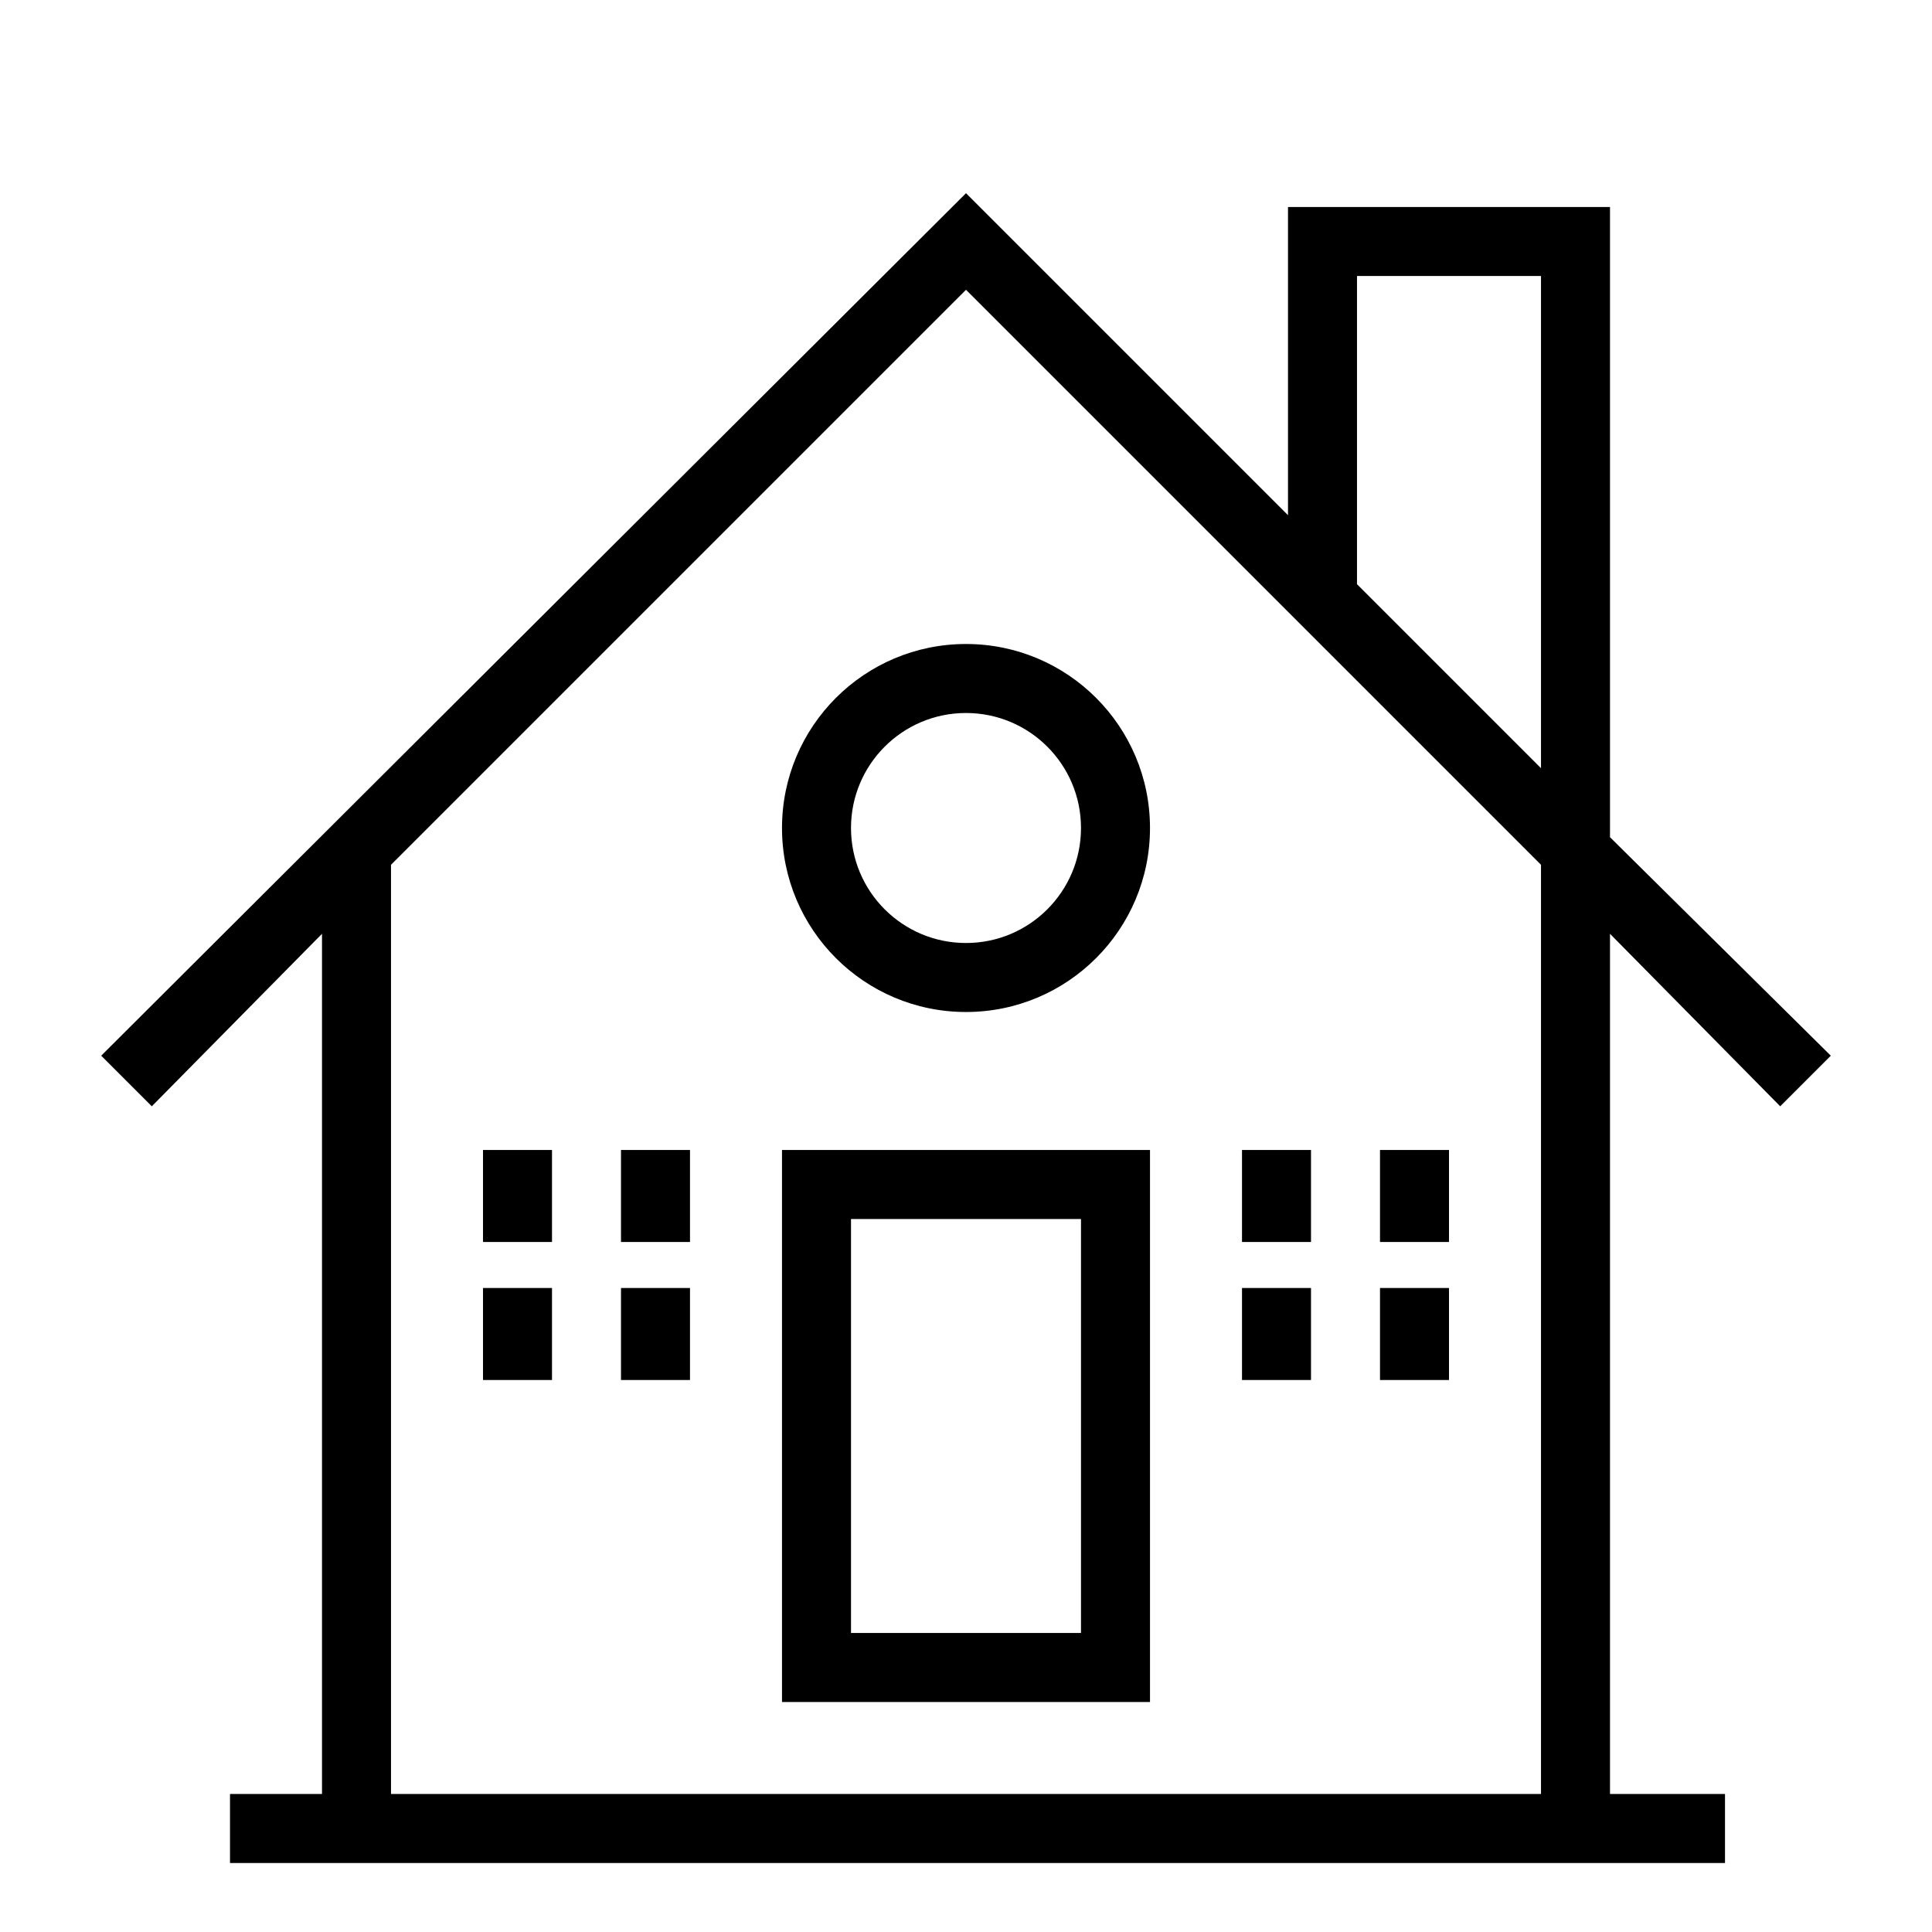
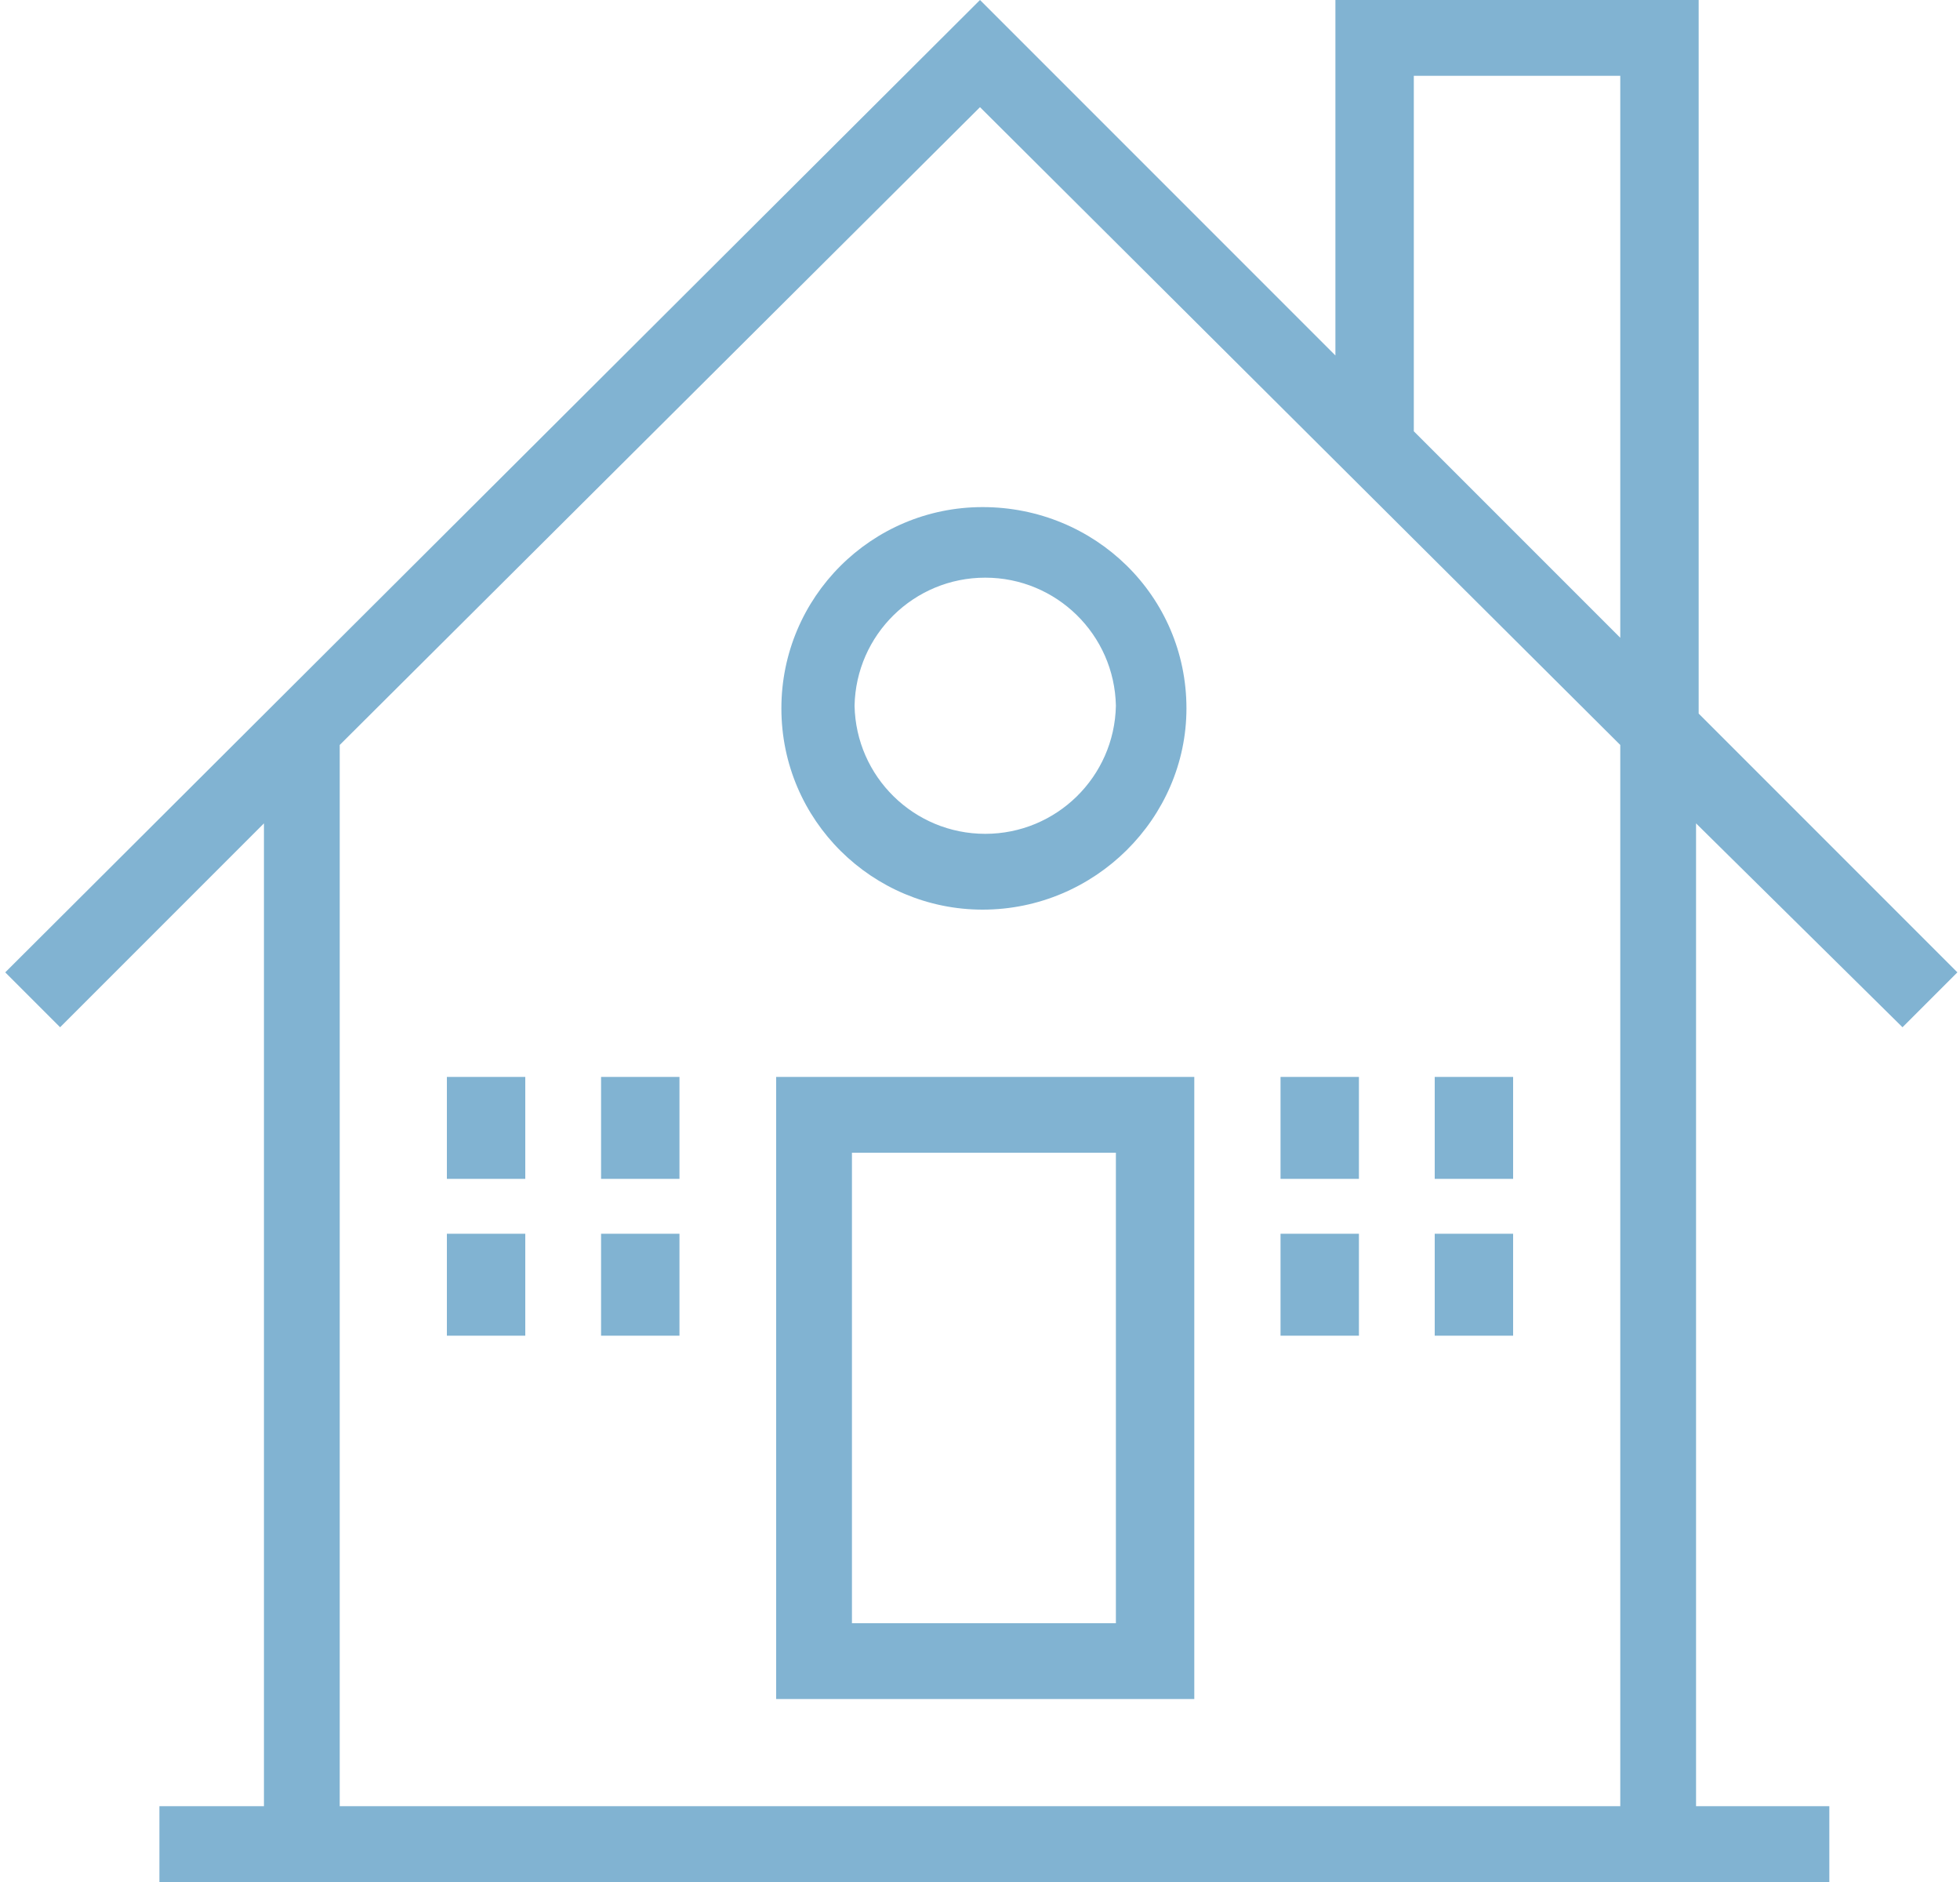
- <svg xmlns="http://www.w3.org/2000/svg" width="84" height="84" fill="none">
-   <path fill-rule="evenodd" clip-rule="evenodd" d="M42 8.4 4.4 45.9l2.2 2.2 7.4-7.5V78h-4v3h65v-3h-5V40.6l7.4 7.5 2.2-2.2-9.6-9.5V9H56v13.4l-14-14Zm17 17 8 8V12h-8v13.4Zm8 12.2-25-25-25 25V78h50V37.6ZM34 50v24h16V50H34Zm3 21V53h10v18H37ZM21 50h3v4h-3v-4Zm9 0h-3v4h3v-4Zm-9 6h3v4h-3v-4Zm9 0h-3v4h3v-4Zm24-6h3v4h-3v-4Zm9 0h-3v4h3v-4Zm-9 6h3v4h-3v-4Zm9 0h-3v4h3v-4ZM37 36a5 5 0 1 1 10 0 5 5 0 0 1-10 0Zm5-8a8 8 0 1 0 0 16 8 8 0 0 0 0-16Z" fill="#000" />
+ <svg xmlns="http://www.w3.org/2000/svg" width="75" height="72" fill="none">
+   <path d="M29.7 65h16V41.2h-16V65Zm2.9-20.9h10.1v18H32.6v-18Z" fill="#81B3D2" />
+   <path d="m72.8 39.3 2.1-2.1-9.9-9.9V0H51.1v13.6L37.5 0 .2 37.2l2.1 2.1 7.8-7.8v37.6h-4V72H70v-2.9h-5.1V31.5l7.9 7.8ZM62 69.1H13V28.5L37.5 4.1 62 28.5v40.6Zm0-44.7-7.9-7.9V2.9H62v21.5Z" fill="#81B3D2" />
+   <path d="M29.9 27.1c0 4.3 3.5 7.7 7.7 7.7 4.3 0 7.8-3.5 7.8-7.7 0-4.3-3.5-7.7-7.8-7.7a7.7 7.7 0 0 0-7.7 7.7Zm7.8-5a5 5 0 0 1 5 4.9 5 5 0 0 1-5 4.9 5 5 0 0 1-5-4.9 5 5 0 0 1 5-4.9ZM20.1 41.2h-3v3.9h3v-3.9ZM26 41.2h-3v3.9h3v-3.9ZM20.1 47.2h-3v3.9h3v-3.9ZM26 47.2h-3v3.9h3v-3.9ZM52 41.2h-3v3.9h3v-3.9ZM57.9 41.2h-3v3.9h3v-3.9ZM52 47.2h-3v3.9h3v-3.9ZM57.9 47.2h-3v3.9h3v-3.9Z" fill="#81B3D2" />
</svg>
